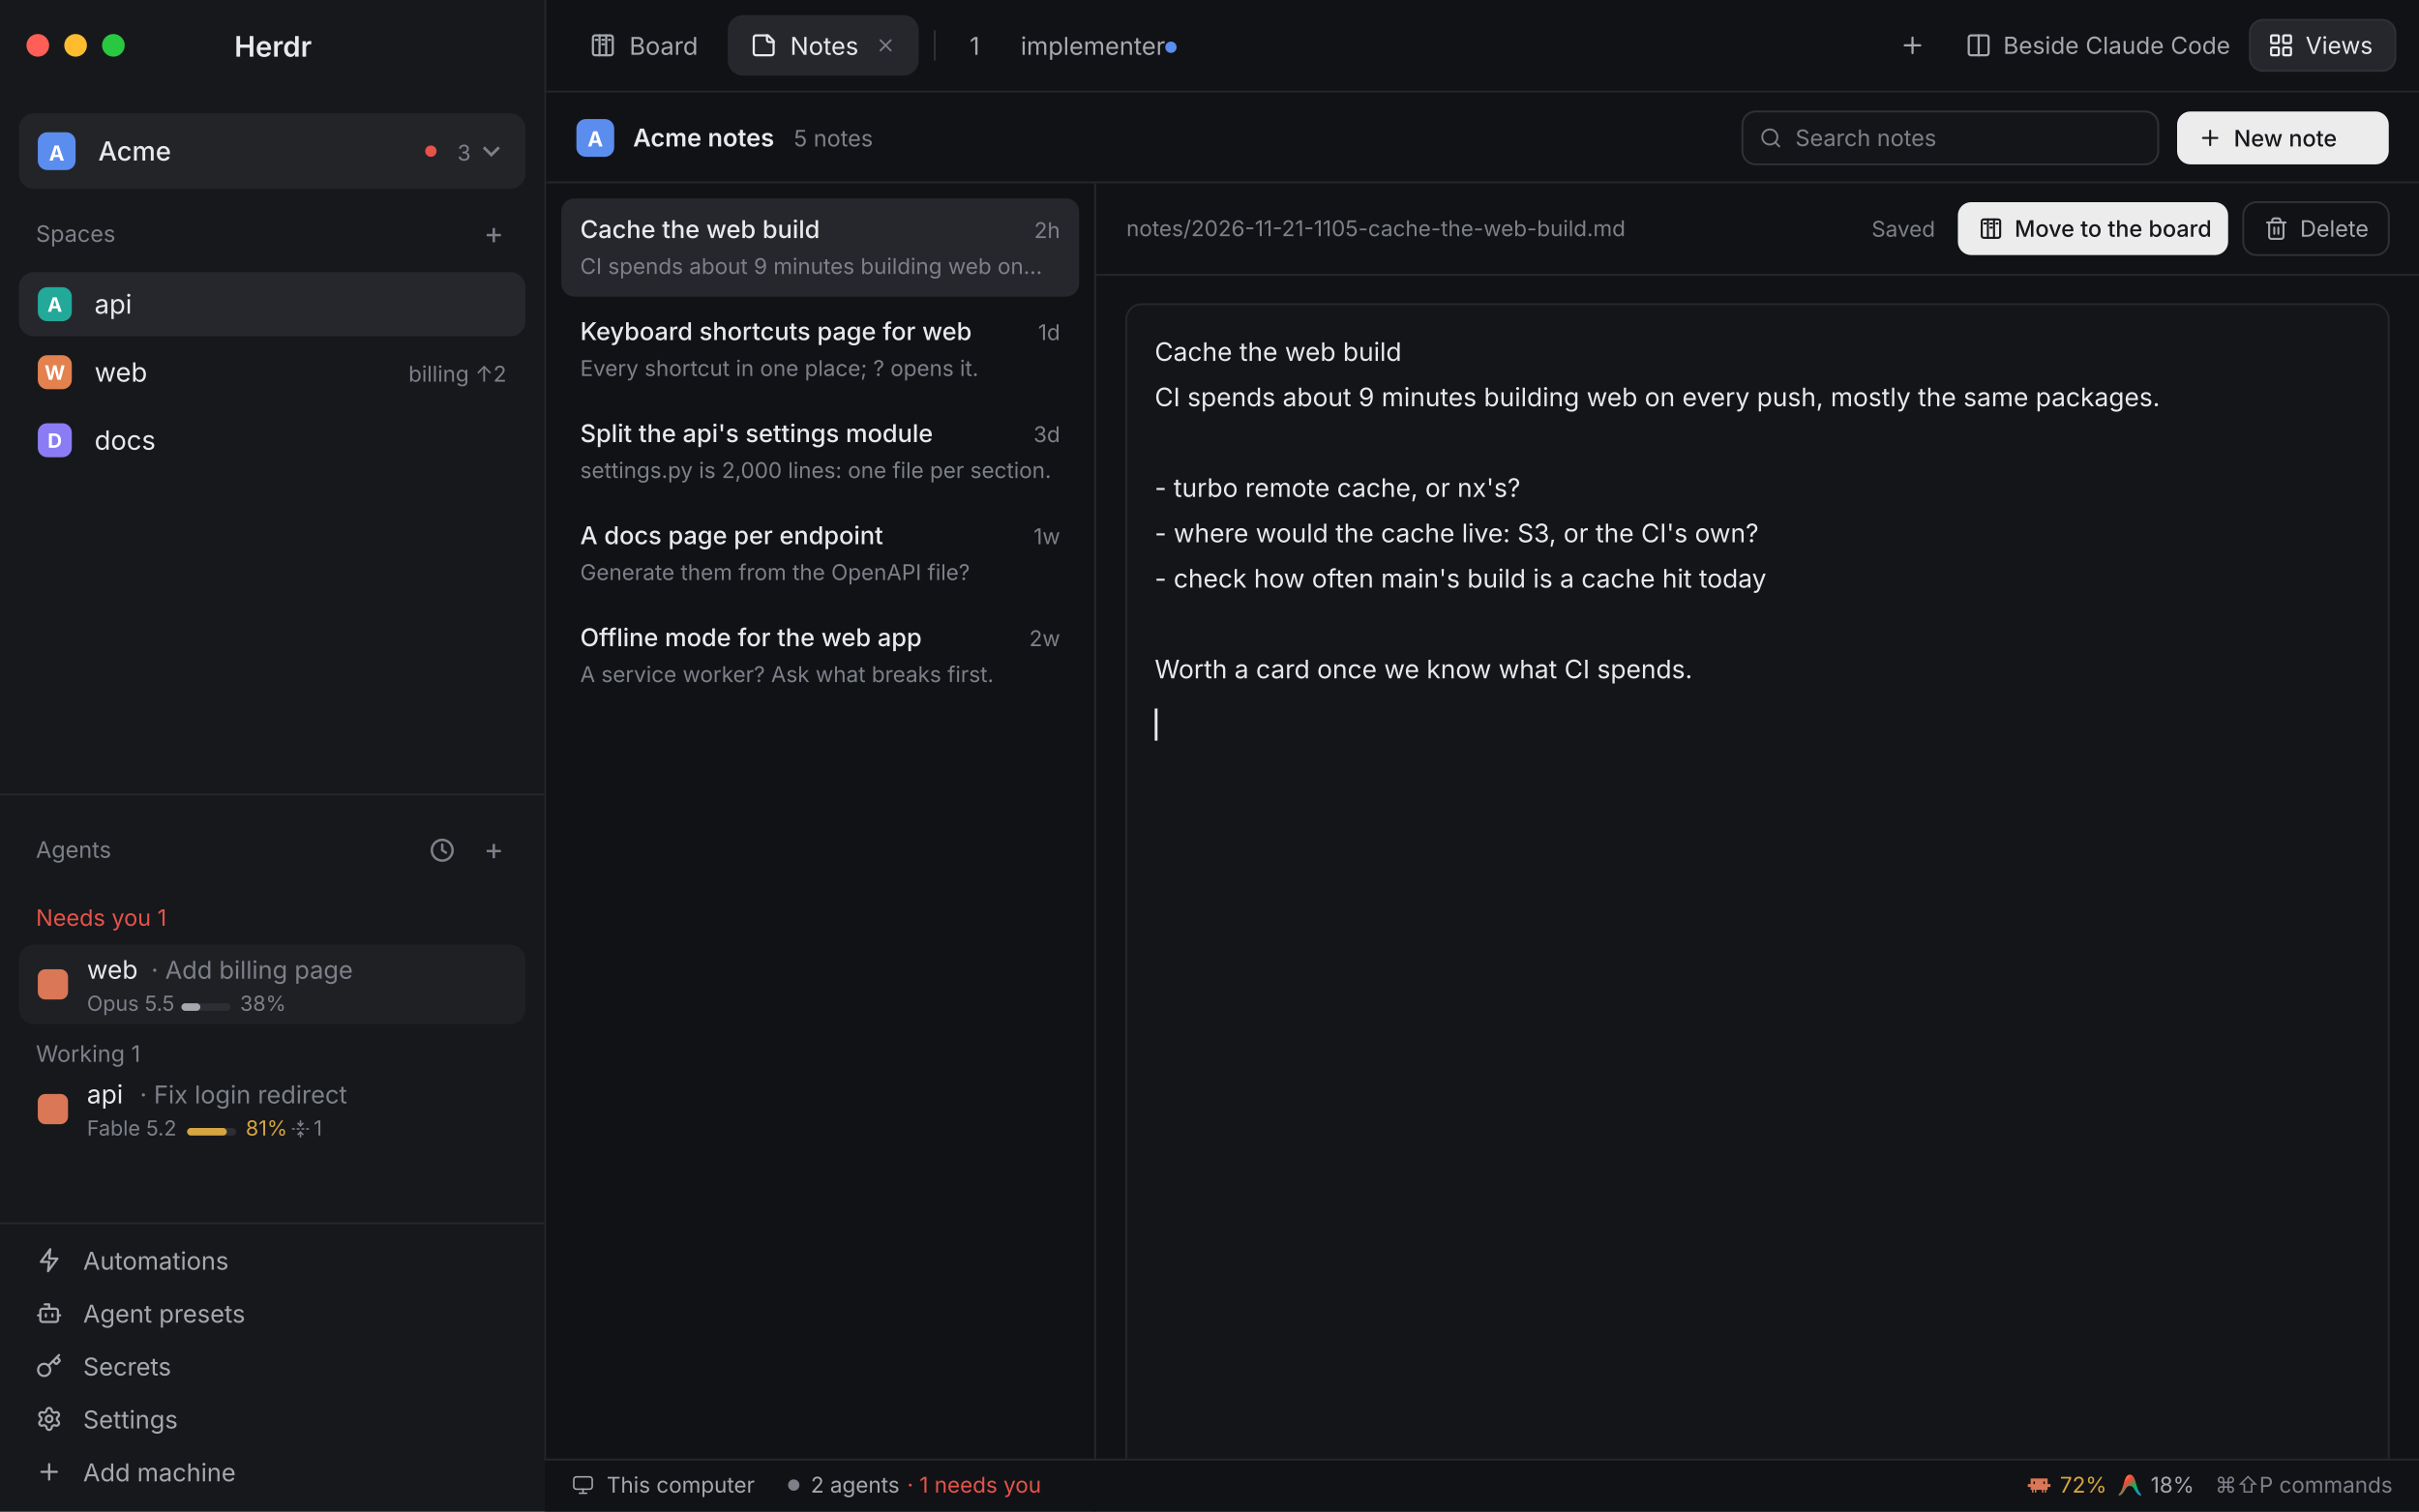
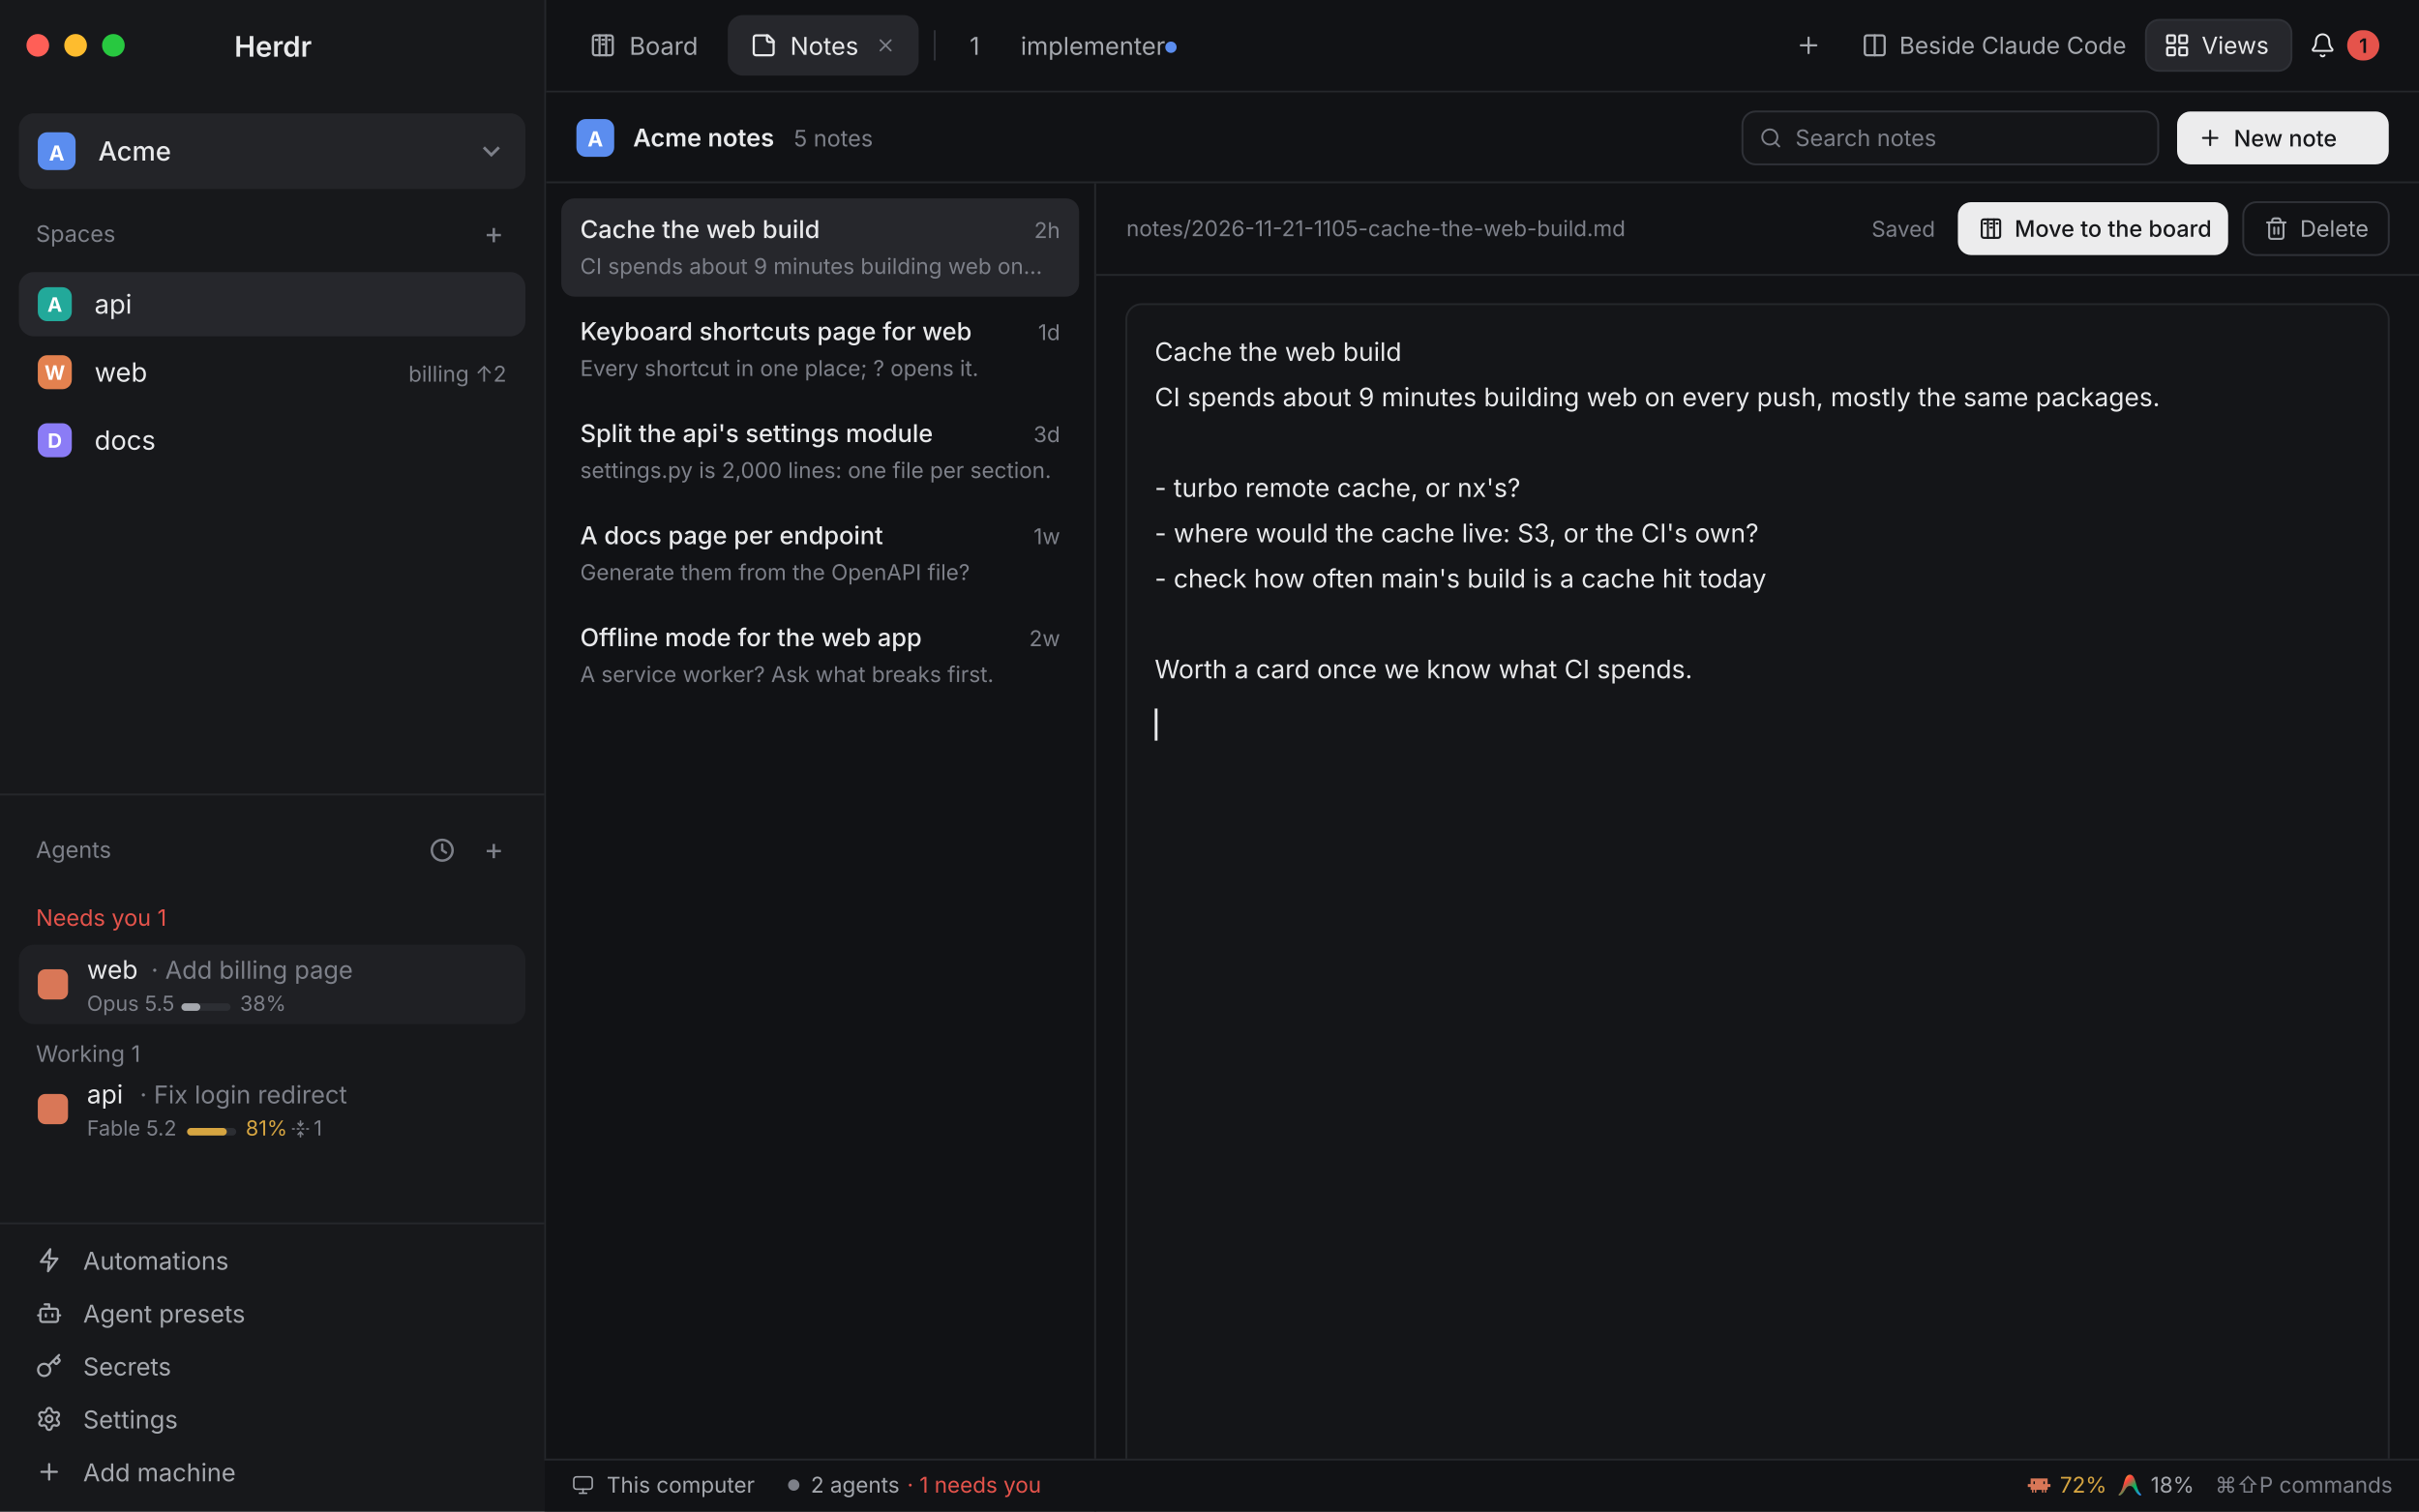
<svg xmlns="http://www.w3.org/2000/svg" width="1280" height="800" viewBox="0 0 1280 800" font-family="Geist, -apple-system, 'Helvetica Neue', sans-serif">
  <defs>
    <filter id="shadow" x="-20%" y="-20%" width="140%" height="140%">
      <feDropShadow dx="0" dy="8" stdDeviation="12" flood-color="#000" flood-opacity="0.45" />
    </filter>
    <clipPath id="pane">
      <rect x="289" y="49" width="991" height="751" />
    </clipPath>
  </defs>
  <rect x="0" y="0" width="1280" height="800" rx="0" fill="#111215" />
  <rect width="288" height="800" fill="#17181b" />
  <rect x="288" width="1" height="800" fill="#25272b" />
  <circle cx="20" cy="24" r="6" fill="#ff5f57" />
  <circle cx="40" cy="24" r="6" fill="#febc2e" />
  <circle cx="60" cy="24" r="6" fill="#28c840" />
  <text x="124" y="30" fill="#e8e9eb" font-size="15" font-weight="600">Herdr</text>
  <rect x="10" y="60" width="268" height="40" rx="8" fill="#232428" />
  <rect x="20" y="70" width="20" height="20" rx="5" fill="#5b8def" />
  <text x="30" y="85" fill="#fff" font-size="11" font-weight="700" text-anchor="middle">A</text>
  <text x="52" y="85" fill="#e8e9eb" font-size="14" font-weight="500">Acme</text>
-   <circle cx="228" cy="80" r="3" fill="#e5534b" />
-   <text x="242" y="85" fill="#7d8089" font-size="11.5">3</text>
  <path d="M256 78 l4 4 l4 -4" stroke="#7d8089" stroke-width="1.5" fill="none" />
  <text x="19" y="128" fill="#7d8089" font-size="12">Spaces</text>
  <text x="256" y="129" fill="#7d8089" font-size="16">+</text>
  <rect x="10" y="144" width="268" height="34" rx="8" fill="#26272c" />
  <rect x="20" y="152" width="18" height="18" rx="5" fill="#22a99a" />
  <text x="29" y="165" fill="#fff" font-size="10.5" font-weight="700" text-anchor="middle">A</text>
  <text x="50" y="166" fill="#e8e9eb" font-size="14">api</text>
  <rect x="20" y="188" width="18" height="18" rx="5" fill="#e3814f" />
  <text x="29" y="201" fill="#fff" font-size="10.5" font-weight="700" text-anchor="middle">W</text>
  <text x="50" y="202" fill="#e8e9eb" font-size="14">web</text>
  <text x="268" y="202" fill="#7d8089" font-size="11.5" text-anchor="end">billing ↑2</text>
  <rect x="20" y="224" width="18" height="18" rx="5" fill="#8b7cf6" />
  <text x="29" y="237" fill="#fff" font-size="10.5" font-weight="700" text-anchor="middle">D</text>
  <text x="50" y="238" fill="#e8e9eb" font-size="14">docs</text>
  <rect y="420" width="288" height="1" fill="#25272b" />
  <text x="19" y="454" fill="#7d8089" font-size="12">Agents</text>
  <circle cx="234" cy="450" r="5.5" stroke="#7d8089" stroke-width="1.3" fill="none" />
  <path d="M234 447 v3 l2 1.3" stroke="#7d8089" stroke-width="1.3" fill="none" stroke-linecap="round" />
  <text x="256" y="455" fill="#7d8089" font-size="16">+</text>
  <text x="19" y="490" fill="#e5534b" font-size="12">Needs you 1</text>
  <rect x="10" y="500" width="268" height="42" rx="8" fill="#1f2024" />
  <rect x="20" y="513" width="16" height="16" rx="4" fill="#d97757" />
  <text x="46" y="518" fill="#e8e9eb" font-size="13.5">web</text>
  <text x="80" y="518" fill="#7d8089" font-size="13">· Add billing page</text>
  <text x="46" y="535" fill="#7d8089" font-size="11">Opus 5.5</text>
  <rect x="96" y="531" width="26" height="4" rx="2" fill="#2c2e33" />
  <rect x="96" y="531" width="10" height="4" rx="2" fill="#a5a8ae" />
  <text x="127" y="535" fill="#7d8089" font-size="11">38%</text>
  <text x="19" y="562" fill="#7d8089" font-size="12">Working 1</text>
  <rect x="20" y="579" width="16" height="16" rx="4" fill="#d97757" />
  <text x="46" y="584" fill="#e8e9eb" font-size="13.5">api</text>
  <text x="74" y="584" fill="#7d8089" font-size="13">· Fix login redirect</text>
  <text x="46" y="601" fill="#7d8089" font-size="11">Fable 5.2</text>
  <rect x="99" y="597" width="26" height="4" rx="2" fill="#2c2e33" />
  <rect x="99" y="597" width="21" height="4" rx="2" fill="#d6a541" />
  <text x="130" y="601" fill="#d6a541" font-size="11">81%</text>
  <g transform="translate(154 592.5) scale(0.4167)" fill="none" stroke="#7d8089" stroke-width="2" stroke-linecap="round" stroke-linejoin="round">
    <path d="M12 22v-6" />
    <path d="M12 8V2" />
    <path d="M4 12H2" />
    <path d="M10 12H8" />
    <path d="M16 12h-2" />
    <path d="M22 12h-2" />
    <path d="m15 19-3-3-3 3" />
    <path d="m15 5-3 3-3-3" />
  </g>
  <text x="166" y="601" fill="#7d8089" font-size="11">1</text>
  <rect y="647" width="288" height="1" fill="#25272b" />
  <g transform="translate(19 660) scale(0.5833)" fill="none" stroke="#a5a8ae" stroke-width="2.00" stroke-linecap="round" stroke-linejoin="round">
    <path d="M13 2 4.5 13.5H12L11 22l8.5-11.5H12z" />
  </g>
  <text x="44" y="672" fill="#a5a8ae" font-size="13">Automations</text>
  <g transform="translate(19 688) scale(0.5833)" fill="none" stroke="#a5a8ae" stroke-width="2.00" stroke-linecap="round" stroke-linejoin="round">
    <path d="M12 8V4H8" />
    <rect width="16" height="12" x="4" y="8" rx="2" />
    <path d="M2 14h2" />
    <path d="M20 14h2" />
    <path d="M15 13v2" />
    <path d="M9 13v2" />
  </g>
  <text x="44" y="700" fill="#a5a8ae" font-size="13">Agent presets</text>
  <g transform="translate(19 716) scale(0.5833)" fill="none" stroke="#a5a8ae" stroke-width="2.00" stroke-linecap="round" stroke-linejoin="round">
    <path d="m15.5 7.5 2.3 2.3a1 1 0 0 0 1.4 0l2.1-2.1a1 1 0 0 0 0-1.4L19 4" />
    <path d="m21 2-9.6 9.6" />
    <circle cx="7.5" cy="15.5" r="5.5" />
  </g>
  <text x="44" y="728" fill="#a5a8ae" font-size="13">Secrets</text>
  <g transform="translate(19 744) scale(0.5833)" fill="none" stroke="#a5a8ae" stroke-width="2.00" stroke-linecap="round" stroke-linejoin="round">
    <path d="M9.671 4.136a2.34 2.34 0 0 1 4.659 0 2.34 2.34 0 0 0 3.319 1.915 2.34 2.34 0 0 1 2.33 4.033 2.34 2.34 0 0 0 0 3.831 2.34 2.34 0 0 1-2.33 4.033 2.34 2.34 0 0 0-3.319 1.915 2.34 2.34 0 0 1-4.659 0 2.34 2.34 0 0 0-3.32-1.915 2.34 2.34 0 0 1-2.33-4.033 2.34 2.34 0 0 0 0-3.831A2.34 2.34 0 0 1 6.35 6.051a2.34 2.34 0 0 0 3.319-1.915" />
    <circle cx="12" cy="12" r="3" />
  </g>
  <text x="44" y="756" fill="#a5a8ae" font-size="13">Settings</text>
  <g transform="translate(19 772) scale(0.5833)" fill="none" stroke="#a5a8ae" stroke-width="2.00" stroke-linecap="round" stroke-linejoin="round">
    <path d="M5 12h14" />
    <path d="M12 5v14" />
  </g>
  <text x="44" y="784" fill="#a5a8ae" font-size="13">Add machine</text>
  <g transform="translate(312 17) scale(0.5833)" fill="none" stroke="#a5a8ae" stroke-width="2" stroke-linecap="round" stroke-linejoin="round">
    <rect x="3" y="3" width="18" height="18" rx="2" />
    <path d="M9 3v18" />
    <path d="M15 3v18" />
    <path d="M5.5 7h1.5" />
    <path d="M11.5 7h1.5" />
    <path d="M11.5 11h1.5" />
    <path d="M17.5 7h1" />
  </g>
  <text x="333.0" y="29.0" fill="#a5a8ae" font-size="13">Board</text>
  <rect x="385.1" y="8.0" width="101.0" height="32" rx="8" fill="#26272c" />
  <g transform="translate(397.1 17) scale(0.5833)" fill="none" stroke="#e8e9eb" stroke-width="2" stroke-linecap="round" stroke-linejoin="round">
    <path d="M16 3H5a2 2 0 0 0-2 2v14a2 2 0 0 0 2 2h14a2 2 0 0 0 2-2V8Z" />
    <path d="M15 3v4a2 2 0 0 0 2 2h4" />
  </g>
  <text x="418.1" y="29.0" fill="#e8e9eb" font-size="13">Notes</text>
  <g transform="translate(463.1 18.5) scale(0.4583)" fill="none" stroke="#7d8089" stroke-width="2" stroke-linecap="round" stroke-linejoin="round">
    <path d="M18 6 6 18" />
    <path d="m6 6 12 12" />
  </g>
  <rect x="494.1" y="16.0" width="1.0" height="16" fill="#2f3137" />
  <text x="513.1" y="29.0" fill="#a5a8ae" font-size="13">1</text>
  <text x="540.1" y="29.0" fill="#a5a8ae" font-size="13">implementer</text>
  <circle cx="619.6" cy="25" r="3" fill="#5b8def" />
-   <g transform="translate(1005 17) scale(0.5833)" fill="none" stroke="#a5a8ae" stroke-width="2" stroke-linecap="round" stroke-linejoin="round">
+   <g transform="translate(950 17) scale(0.5833)" fill="none" stroke="#a5a8ae" stroke-width="2" stroke-linecap="round" stroke-linejoin="round">
    <path d="M5 12h14" />
    <path d="M12 5v14" />
  </g>
-   <g transform="translate(1040 17) scale(0.5833)" fill="none" stroke="#a5a8ae" stroke-width="2" stroke-linecap="round" stroke-linejoin="round">
+   <g transform="translate(985 17) scale(0.5833)" fill="none" stroke="#a5a8ae" stroke-width="2" stroke-linecap="round" stroke-linejoin="round">
    <rect width="18" height="18" x="3" y="3" rx="2" />
    <path d="M12 3v18" />
  </g>
-   <text x="1060" y="28.5" fill="#a5a8ae" font-size="12.5">Beside Claude Code</text>
-   <rect x="1190.5" y="10.5" width="77" height="27" rx="7" fill="#26272c" stroke="#2f3137" />
-   <g transform="translate(1200 17) scale(0.5833)" fill="none" stroke="#e8e9eb" stroke-width="2" stroke-linecap="round" stroke-linejoin="round">
+   <text x="1005" y="28.5" fill="#a5a8ae" font-size="12.5">Beside Claude Code</text>
+   <rect x="1135.5" y="10.5" width="77" height="27" rx="7" fill="#26272c" stroke="#2f3137" />
+   <g transform="translate(1145 17) scale(0.5833)" fill="none" stroke="#e8e9eb" stroke-width="2" stroke-linecap="round" stroke-linejoin="round">
    <rect width="7" height="7" x="3" y="3" rx="1" />
    <rect width="7" height="7" x="14" y="3" rx="1" />
    <rect width="7" height="7" x="14" y="14" rx="1" />
    <rect width="7" height="7" x="3" y="14" rx="1" />
  </g>
-   <text x="1220" y="28.5" fill="#e8e9eb" font-size="12.5">Views</text>
+   <text x="1165" y="28.5" fill="#e8e9eb" font-size="12.5">Views</text>
+   <g transform="translate(1222 17) scale(0.5833)" fill="none" stroke="#e8e9eb" stroke-width="1.75" stroke-linecap="round" stroke-linejoin="round">
+     <path d="M10.268 21a2 2 0 0 0 3.464 0" />
+     <path d="M3.262 15.326A1 1 0 0 0 4 17h16a1 1 0 0 0 .74-1.673C19.41 13.956 18 12.499 18 8A6 6 0 0 0 6 8c0 4.499-1.411 5.956-2.738 7.326" />
+   </g>
+   <rect x="1242" y="16" width="17" height="16" rx="8" fill="#e5534b" />
+   <text x="1250.5" y="28" fill="#111215" font-size="10.5" font-weight="600" text-anchor="middle">1</text>
  <rect x="289" y="48" width="991" height="1" fill="#25272b" />
  <rect x="289" y="49" width="991" height="751" fill="#111215" />
  <g clip-path="url(#pane)">
    <rect x="305.0" y="63.0" width="20.0" height="20" rx="5" fill="#5b8def" />
    <text x="315.0" y="77.5" fill="#fff" font-size="11" font-weight="700" text-anchor="middle">A</text>
    <text x="335.0" y="77.5" fill="#e8e9eb" font-size="13" font-weight="600">Acme notes</text>
    <text x="420.0" y="77.5" fill="#7d8089" font-size="12">5 notes</text>
    <rect x="1152.0" y="59.0" width="112.0" height="28" rx="7" fill="#ececed" />
    <g transform="translate(1163 66.5) scale(0.5417)" fill="none" stroke="#17181b" stroke-width="2" stroke-linecap="round" stroke-linejoin="round">
      <path d="M5 12h14" />
      <path d="M12 5v14" />
    </g>
    <text x="1182.0" y="77.5" fill="#17181b" font-size="12" font-weight="500">New note</text>
    <rect x="922.0" y="59.0" width="220.0" height="28" rx="7" fill="#141518" stroke="#2f3137" />
    <g transform="translate(931 67) scale(0.5)" fill="none" stroke="#7d8089" stroke-width="2" stroke-linecap="round" stroke-linejoin="round">
      <circle cx="11" cy="11" r="8" />
      <path d="m21 21-4.3-4.3" />
    </g>
    <text x="950.0" y="77.3" fill="#7d8089" font-size="12">Search notes</text>
    <rect x="289.0" y="96.0" width="991.0" height="1" fill="#25272b" />
    <rect x="579.0" y="97.0" width="1" height="703" fill="#25272b" />
    <rect x="297.0" y="105" width="274.0" height="52" rx="7" fill="#26272c" />
    <text x="307.0" y="126.0" fill="#e8e9eb" font-size="13" font-weight="500">Cache the web build</text>
    <text x="561.0" y="126.0" fill="#7d8089" font-size="11.5" text-anchor="end">2h</text>
    <text x="307.0" y="145.0" fill="#7d8089" font-size="11.5">CI spends about 9 minutes building web on…</text>
    <text x="307.0" y="180.0" fill="#e8e9eb" font-size="13" font-weight="500">Keyboard shortcuts page for web</text>
    <text x="561.0" y="180.0" fill="#7d8089" font-size="11.5" text-anchor="end">1d</text>
    <text x="307.0" y="199.0" fill="#7d8089" font-size="11.5">Every shortcut in one place; ? opens it.</text>
    <text x="307.0" y="234.0" fill="#e8e9eb" font-size="13" font-weight="500">Split the api's settings module</text>
    <text x="561.0" y="234.0" fill="#7d8089" font-size="11.5" text-anchor="end">3d</text>
    <text x="307.0" y="253.0" fill="#7d8089" font-size="11.5">settings.py is 2,000 lines: one file per section.</text>
    <text x="307.0" y="288.0" fill="#e8e9eb" font-size="13" font-weight="500">A docs page per endpoint</text>
    <text x="561.0" y="288.0" fill="#7d8089" font-size="11.5" text-anchor="end">1w</text>
    <text x="307.0" y="307.0" fill="#7d8089" font-size="11.5">Generate them from the OpenAPI file?</text>
    <text x="307.0" y="342.0" fill="#e8e9eb" font-size="13" font-weight="500">Offline mode for the web app</text>
    <text x="561.0" y="342.0" fill="#7d8089" font-size="11.5" text-anchor="end">2w</text>
    <text x="307.0" y="361.0" fill="#7d8089" font-size="11.5">A service worker? Ask what breaks first.</text>
    <text x="596.0" y="125.0" fill="#7d8089" font-size="11.5">notes/2026-11-21-1105-cache-the-web-build.md</text>
    <rect x="1187.0" y="107.0" width="77.0" height="28" rx="7" fill="none" stroke="#2f3137" />
    <g transform="translate(1198.0 114.5) scale(0.5417)" fill="none" stroke="#a5a8ae" stroke-width="2" stroke-linecap="round" stroke-linejoin="round">
      <path d="M3 6h18" />
      <path d="M19 6v14c0 1-1 2-2 2H7c-1 0-2-1-2-2V6" />
      <path d="M8 6V4c0-1 1-2 2-2h4c1 0 2 1 2 2v2" />
      <line x1="10" x2="10" y1="11" y2="17" />
      <line x1="14" x2="14" y1="11" y2="17" />
    </g>
    <text x="1217.0" y="125.3" fill="#a5a8ae" font-size="12">Delete</text>
    <rect x="1036.0" y="107.0" width="143.0" height="28" rx="7" fill="#ececed" />
    <g transform="translate(1047.0 114.5) scale(0.5417)" fill="none" stroke="#17181b" stroke-width="2" stroke-linecap="round" stroke-linejoin="round">
      <rect x="3" y="3" width="18" height="18" rx="2" />
      <path d="M9 3v18" />
      <path d="M15 3v18" />
      <path d="M5.5 7h1.5" />
      <path d="M11.5 7h1.5" />
      <path d="M11.5 11h1.5" />
      <path d="M17.5 7h1" />
    </g>
    <text x="1066.0" y="125.3" fill="#17181b" font-size="12" font-weight="500">Move to the board</text>
    <text x="1024.0" y="125.3" fill="#7d8089" font-size="11.5" text-anchor="end">Saved</text>
    <rect x="580.0" y="145.0" width="700.0" height="1" fill="#25272b" />
    <rect x="596.0" y="161.0" width="668.0" height="623" rx="8" fill="#141518" stroke="#25272b" />
    <text x="611.0" y="191.0" fill="#e8e9eb" font-size="13.5">Cache the web build</text>
    <text x="611.0" y="215.0" fill="#e8e9eb" font-size="13.5">CI spends about 9 minutes building web on every push, mostly the same packages.</text>
    <text x="611.0" y="263.0" fill="#e8e9eb" font-size="13.5">- turbo remote cache, or nx's?</text>
    <text x="611.0" y="287.0" fill="#e8e9eb" font-size="13.5">- where would the cache live: S3, or the CI's own?</text>
    <text x="611.0" y="311.0" fill="#e8e9eb" font-size="13.5">- check how often main's build is a cache hit today</text>
    <text x="611.0" y="359.0" fill="#e8e9eb" font-size="13.5">Worth a card once we know what CI spends.</text>
    <rect x="611.0" y="375.0" width="1.5" height="17" fill="#e8e9eb" />
  </g>
  <rect x="288" y="772" width="992" height="28" fill="#111215" />
  <rect x="288" y="772" width="992" height="1" fill="#25272b" />
  <g transform="translate(302 779.5) scale(0.5417)" fill="none" stroke="#a5a8ae" stroke-width="1.5" stroke-linecap="round" stroke-linejoin="round">
    <rect x="3" y="4" width="18" height="12" rx="2.5" />
    <path d="M8.5 20h7M12 16v4" />
  </g>
  <text x="321" y="790" fill="#a5a8ae" font-size="11.5">This computer</text>
  <circle cx="420" cy="786" r="3" fill="#7d8089" />
  <text x="429" y="790" fill="#a5a8ae" font-size="11.5">2 agents</text>
  <text x="480" y="790" fill="#e5534b" font-size="11.5">· 1 needs you</text>
  <g transform="translate(1073 780) scale(0.5)" fill="#D97757">
    <path clip-rule="evenodd" d="M20.998 10.949H24v3.102h-3v3.028h-1.487V20H18v-2.921h-1.487V20H15v-2.921H9V20H7.488v-2.921H6V20H4.487v-2.921H3V14.05H0V10.95h3V5h17.998v5.949zM6 10.949h1.488V8.102H6v2.847zm10.51 0H18V8.102h-1.49v2.847z" fill-rule="evenodd" />
  </g>
  <text x="1090" y="790" fill="#d6a541" font-size="11.5">72%</text>
  <g transform="translate(1121 780) scale(0.5)">
    <defs>
      <linearGradient id="agy-grad" x1="0" y1="0" x2="1" y2="1">
        <stop offset="0" stop-color="#FFE432" />
        <stop offset=".35" stop-color="#FC413D" />
        <stop offset=".65" stop-color="#00B95C" />
        <stop offset="1" stop-color="#3186FF" />
      </linearGradient>
    </defs>
    <path d="M21.751 22.607c1.34 1.005 3.35.335 1.508-1.508C17.73 15.74 18.904 1 12.037 1 5.17 1 6.342 15.74.815 21.1c-2.01 2.009.167 2.511 1.507 1.506 5.192-3.517 4.857-9.714 9.715-9.714 4.857 0 4.522 6.197 9.714 9.715z" fill="url(#agy-grad)" />
  </g>
  <text x="1138" y="790" fill="#a5a8ae" font-size="11.5">18%</text>
  <text x="1266" y="790" fill="#7d8089" font-size="11.5" text-anchor="end">⌘⇧P  commands</text>
</svg>
